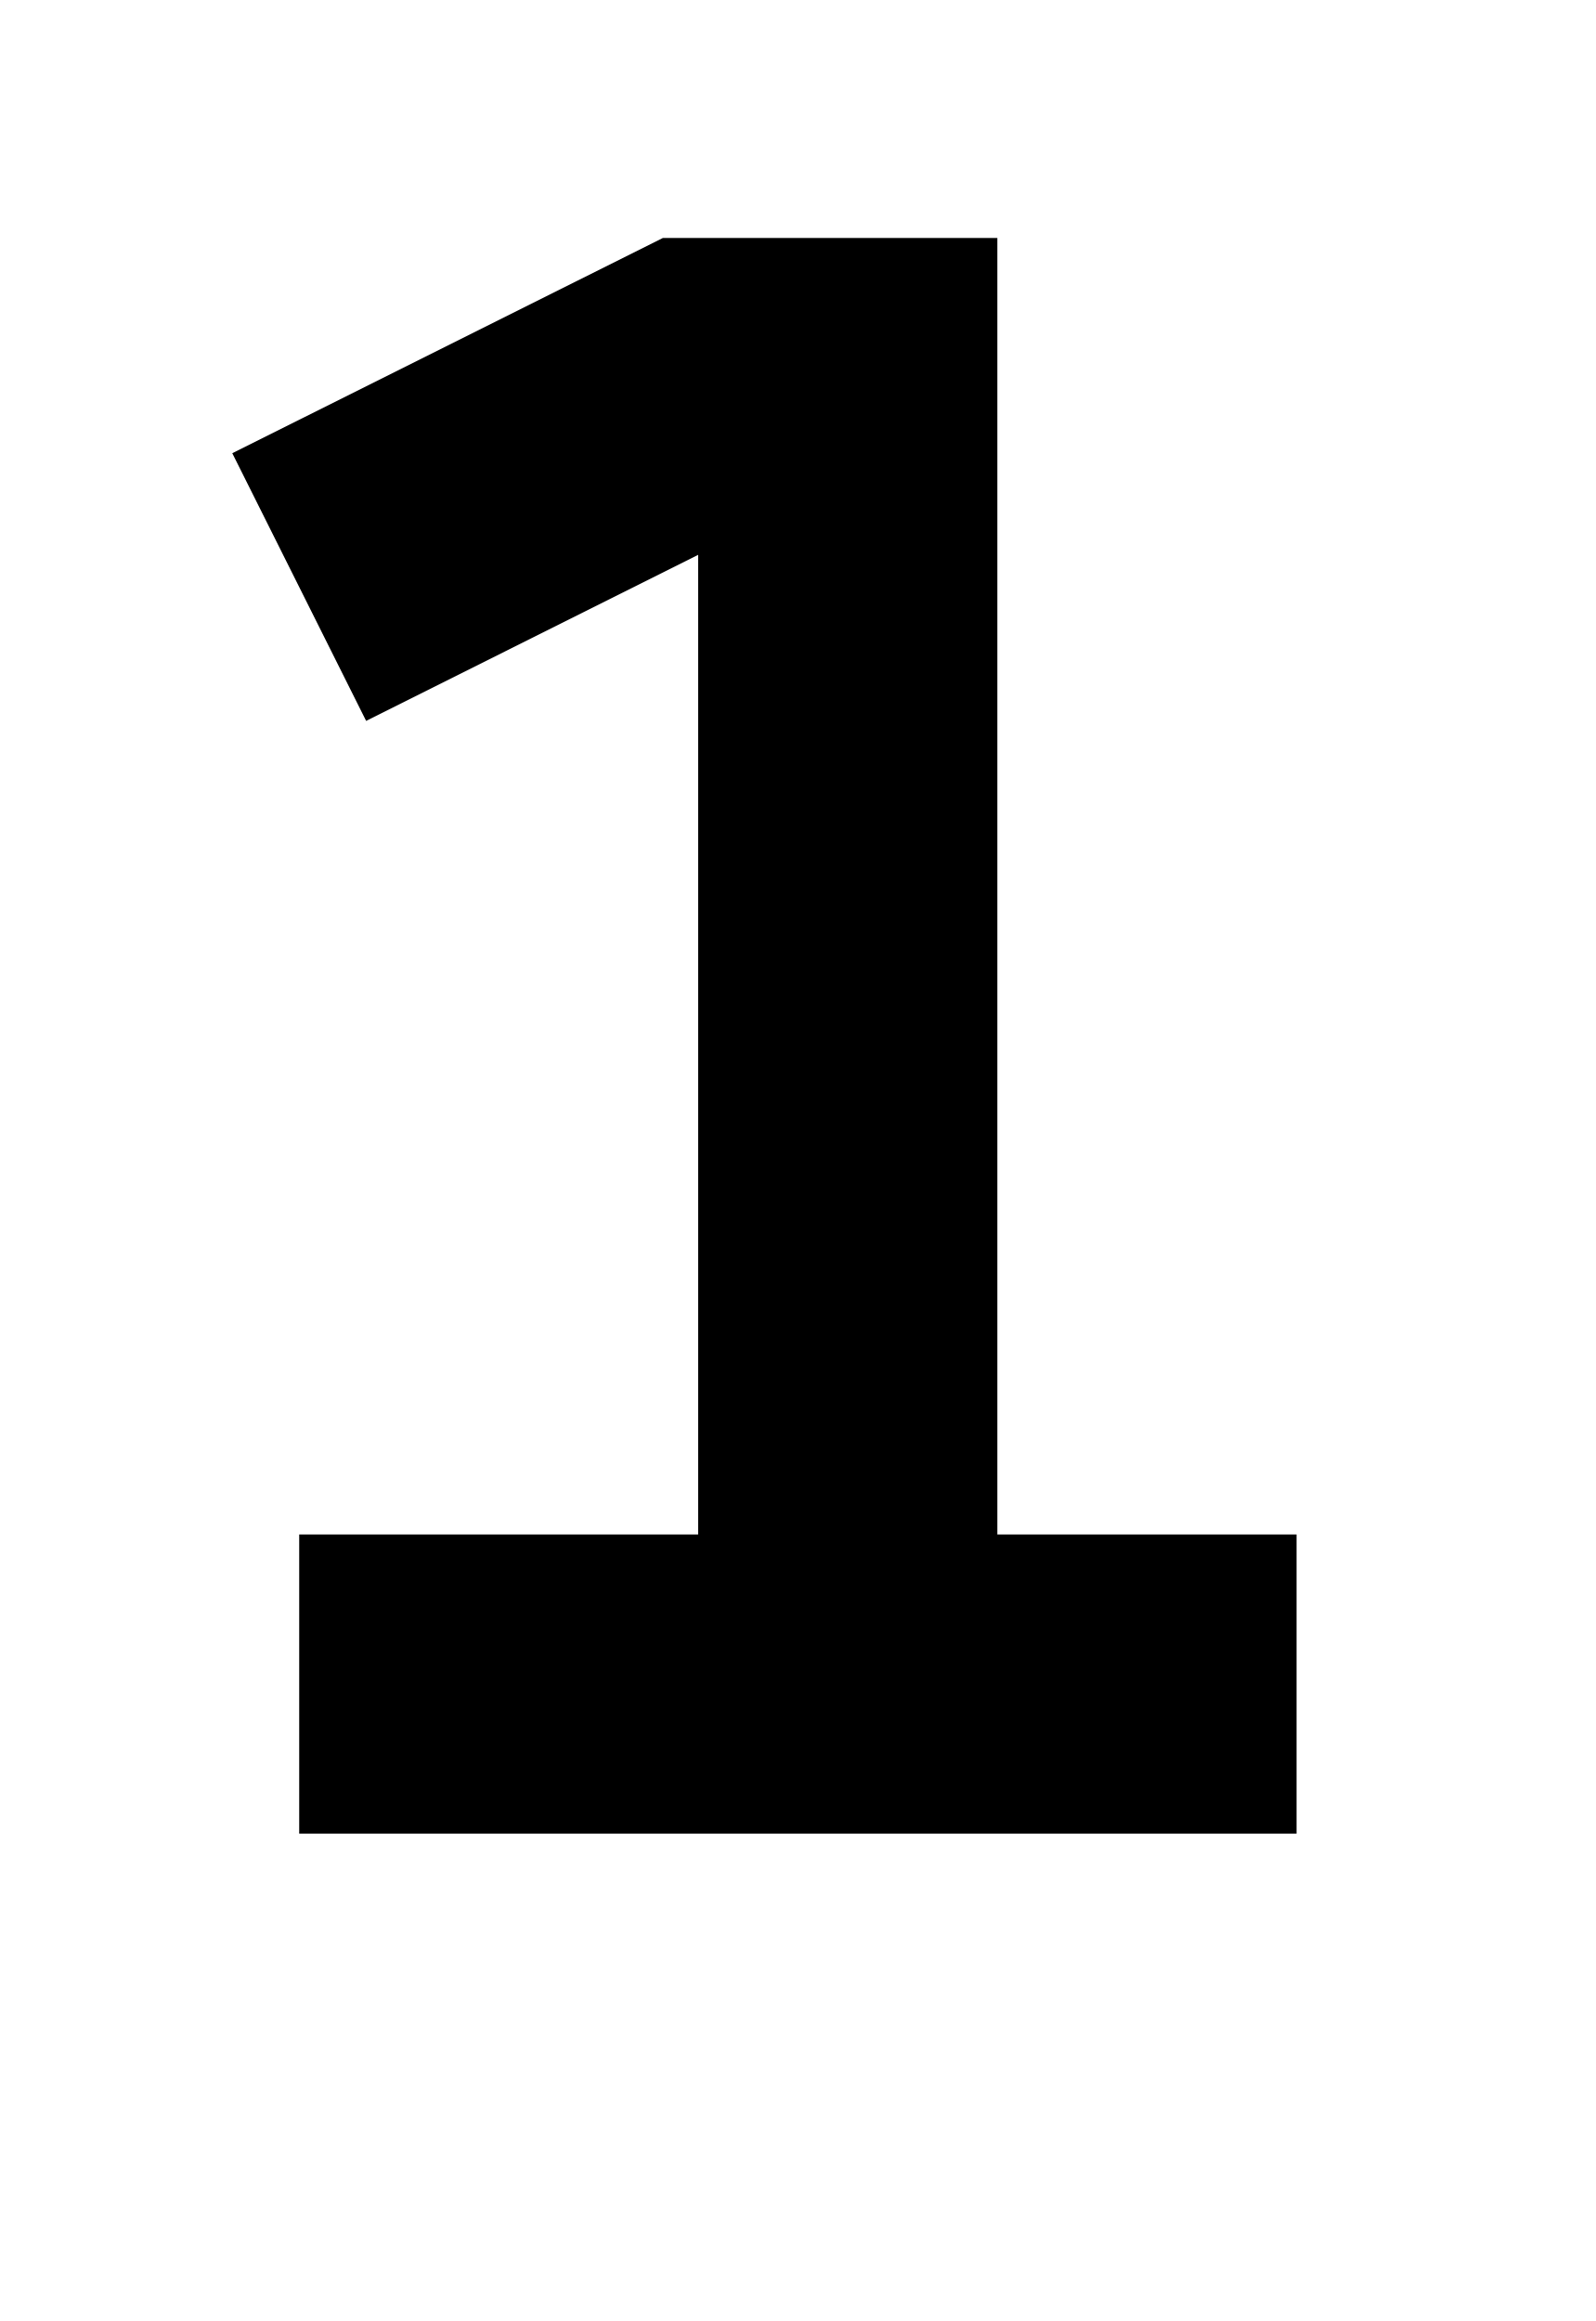
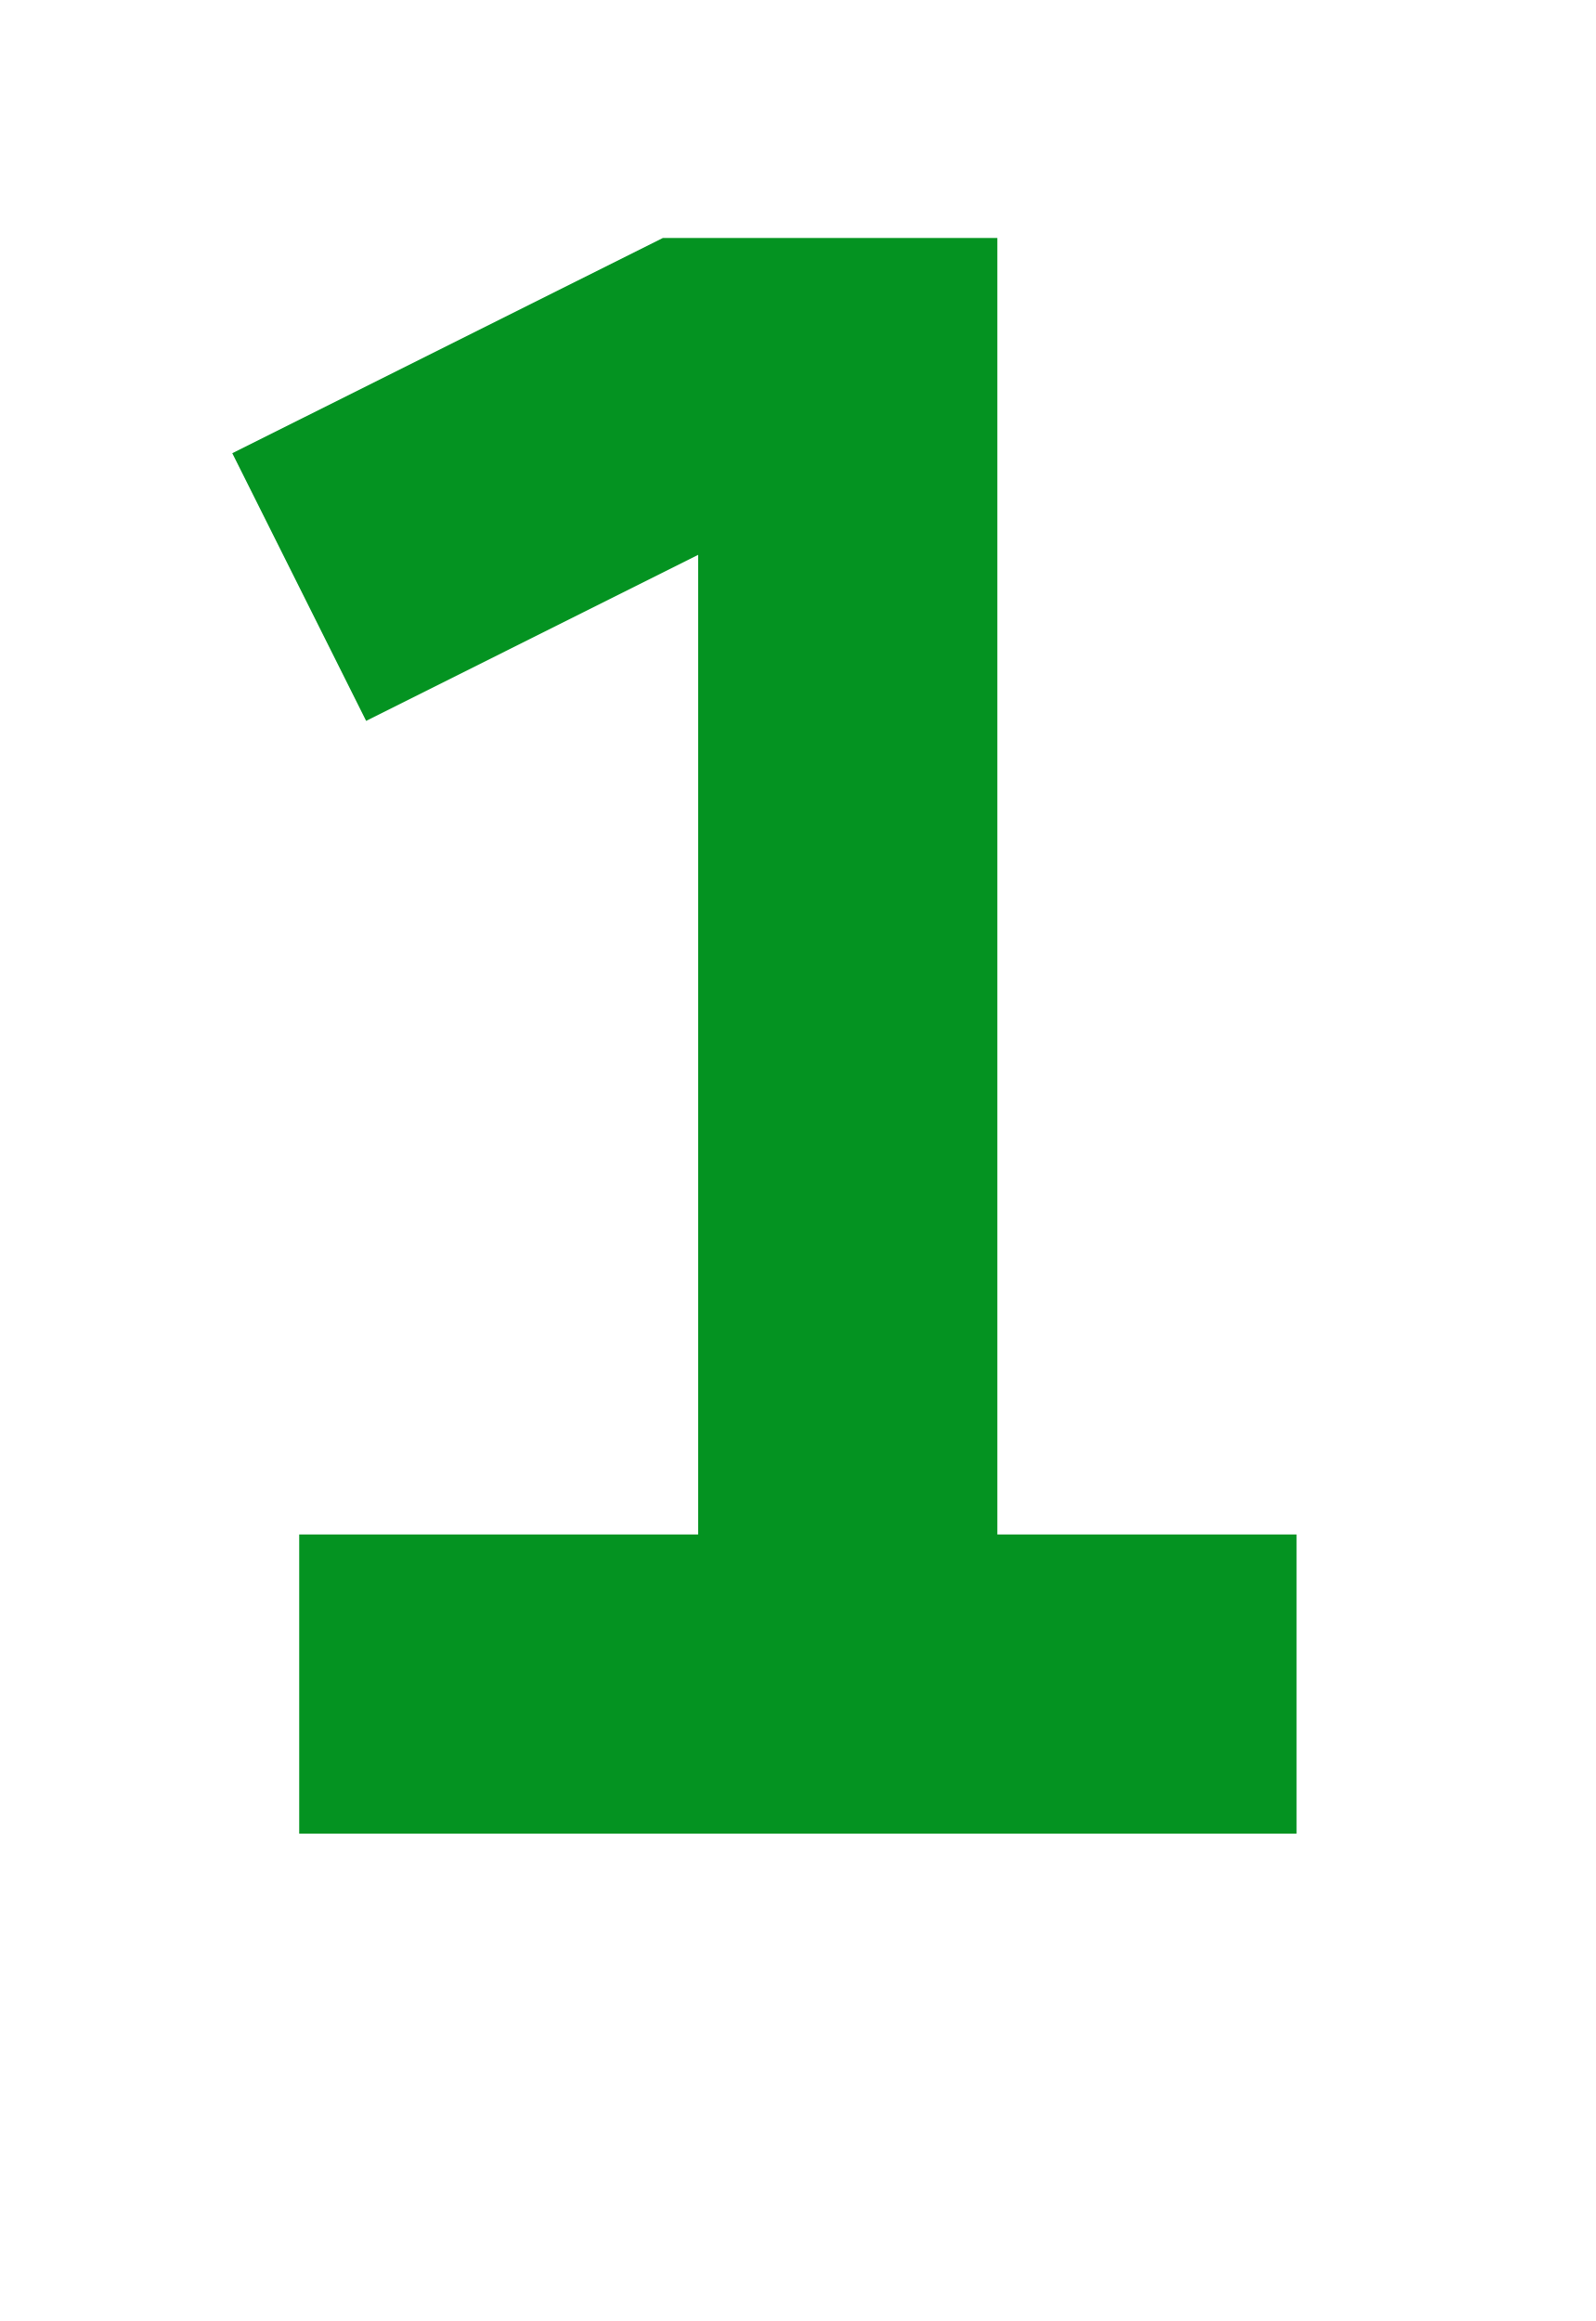
<svg xmlns="http://www.w3.org/2000/svg" width="11px" height="16px" viewBox="0 2.5 16 13.5" fill="none">
-   <path d="M6.646 0L2.329 2.158L3.671 4.842L7 3.177V13H3V16H13V13H10V0H6.646Z" fill="#000000" />
+   <path d="M6.646 0L2.329 2.158L3.671 4.842L7 3.177V13H3V16H13V13H10V0H6.646Z" fill="#049321" />
</svg>
